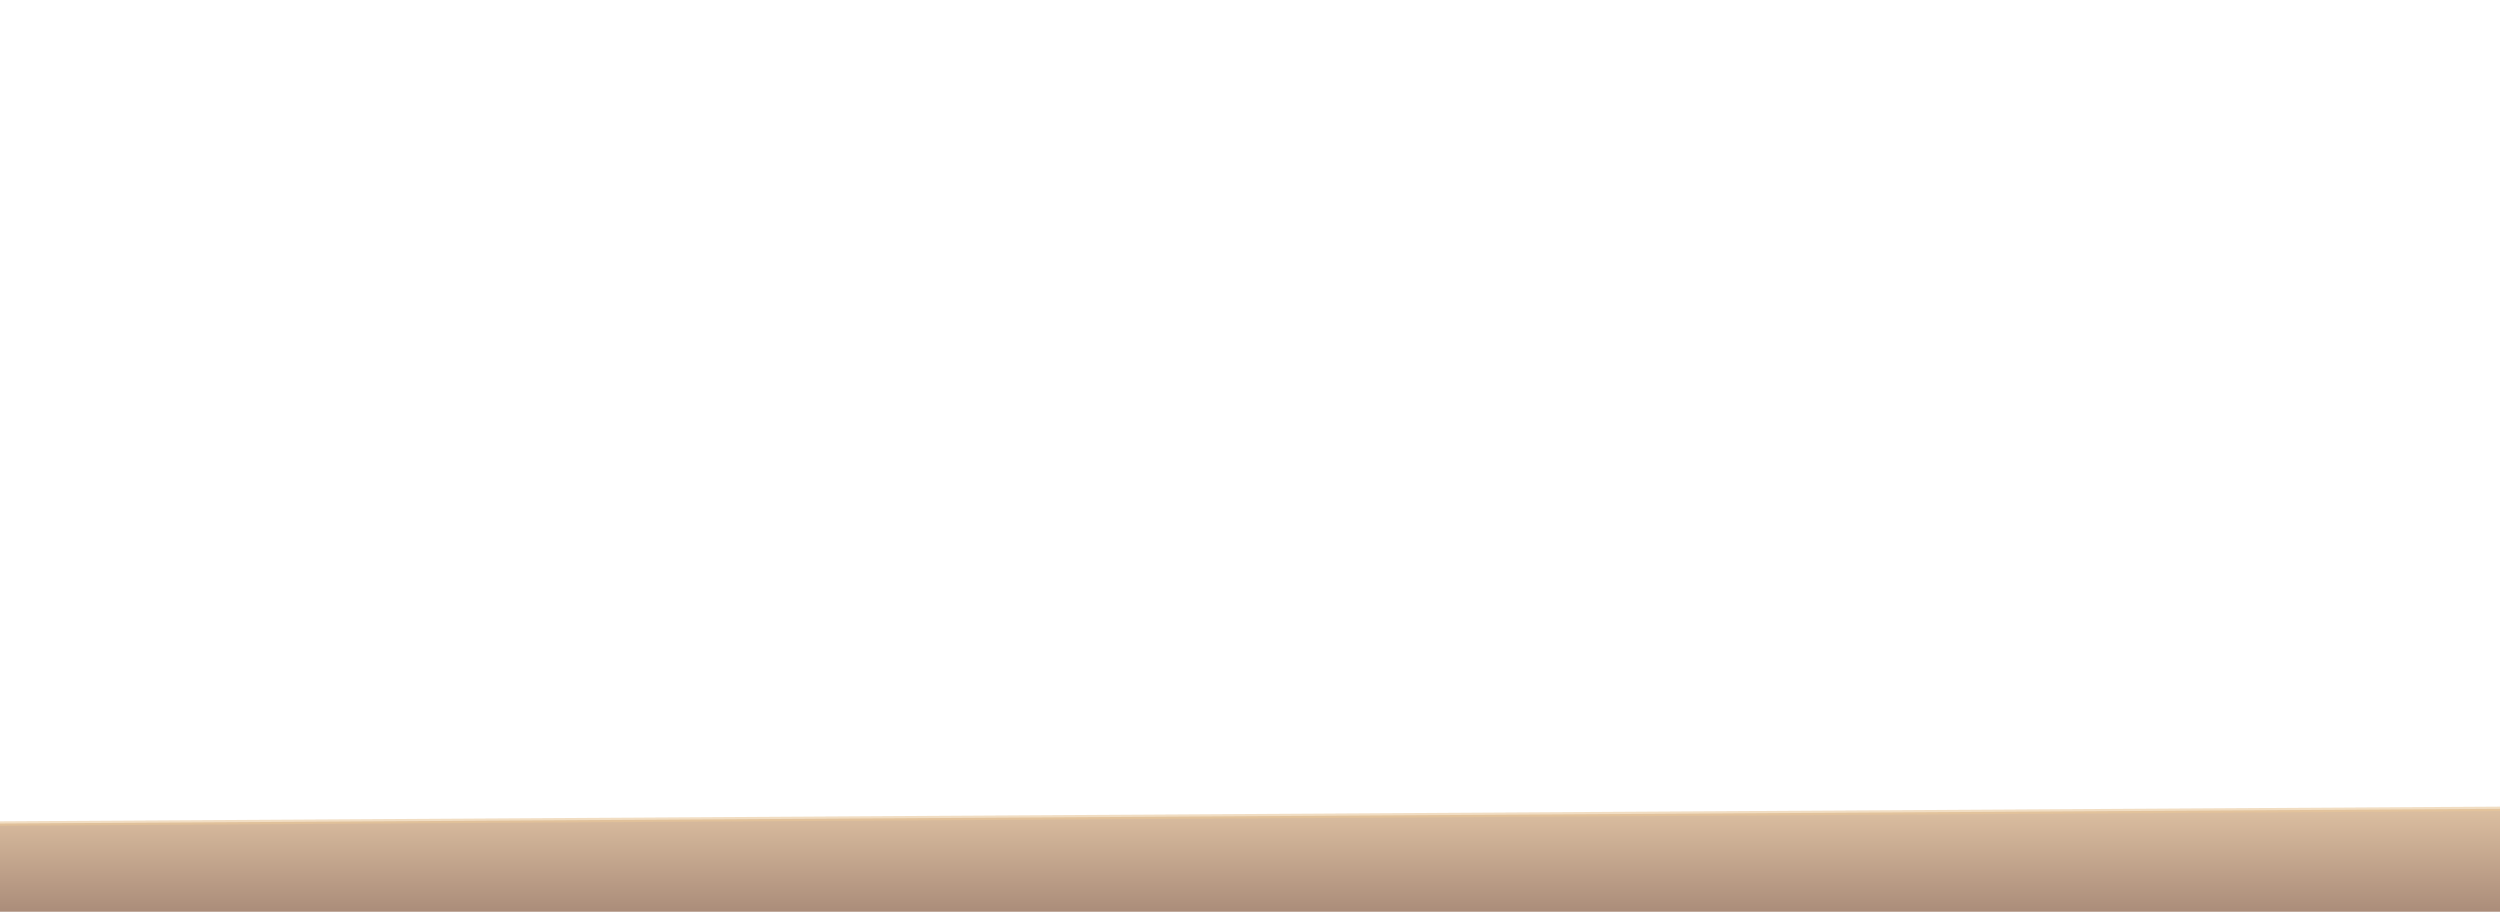
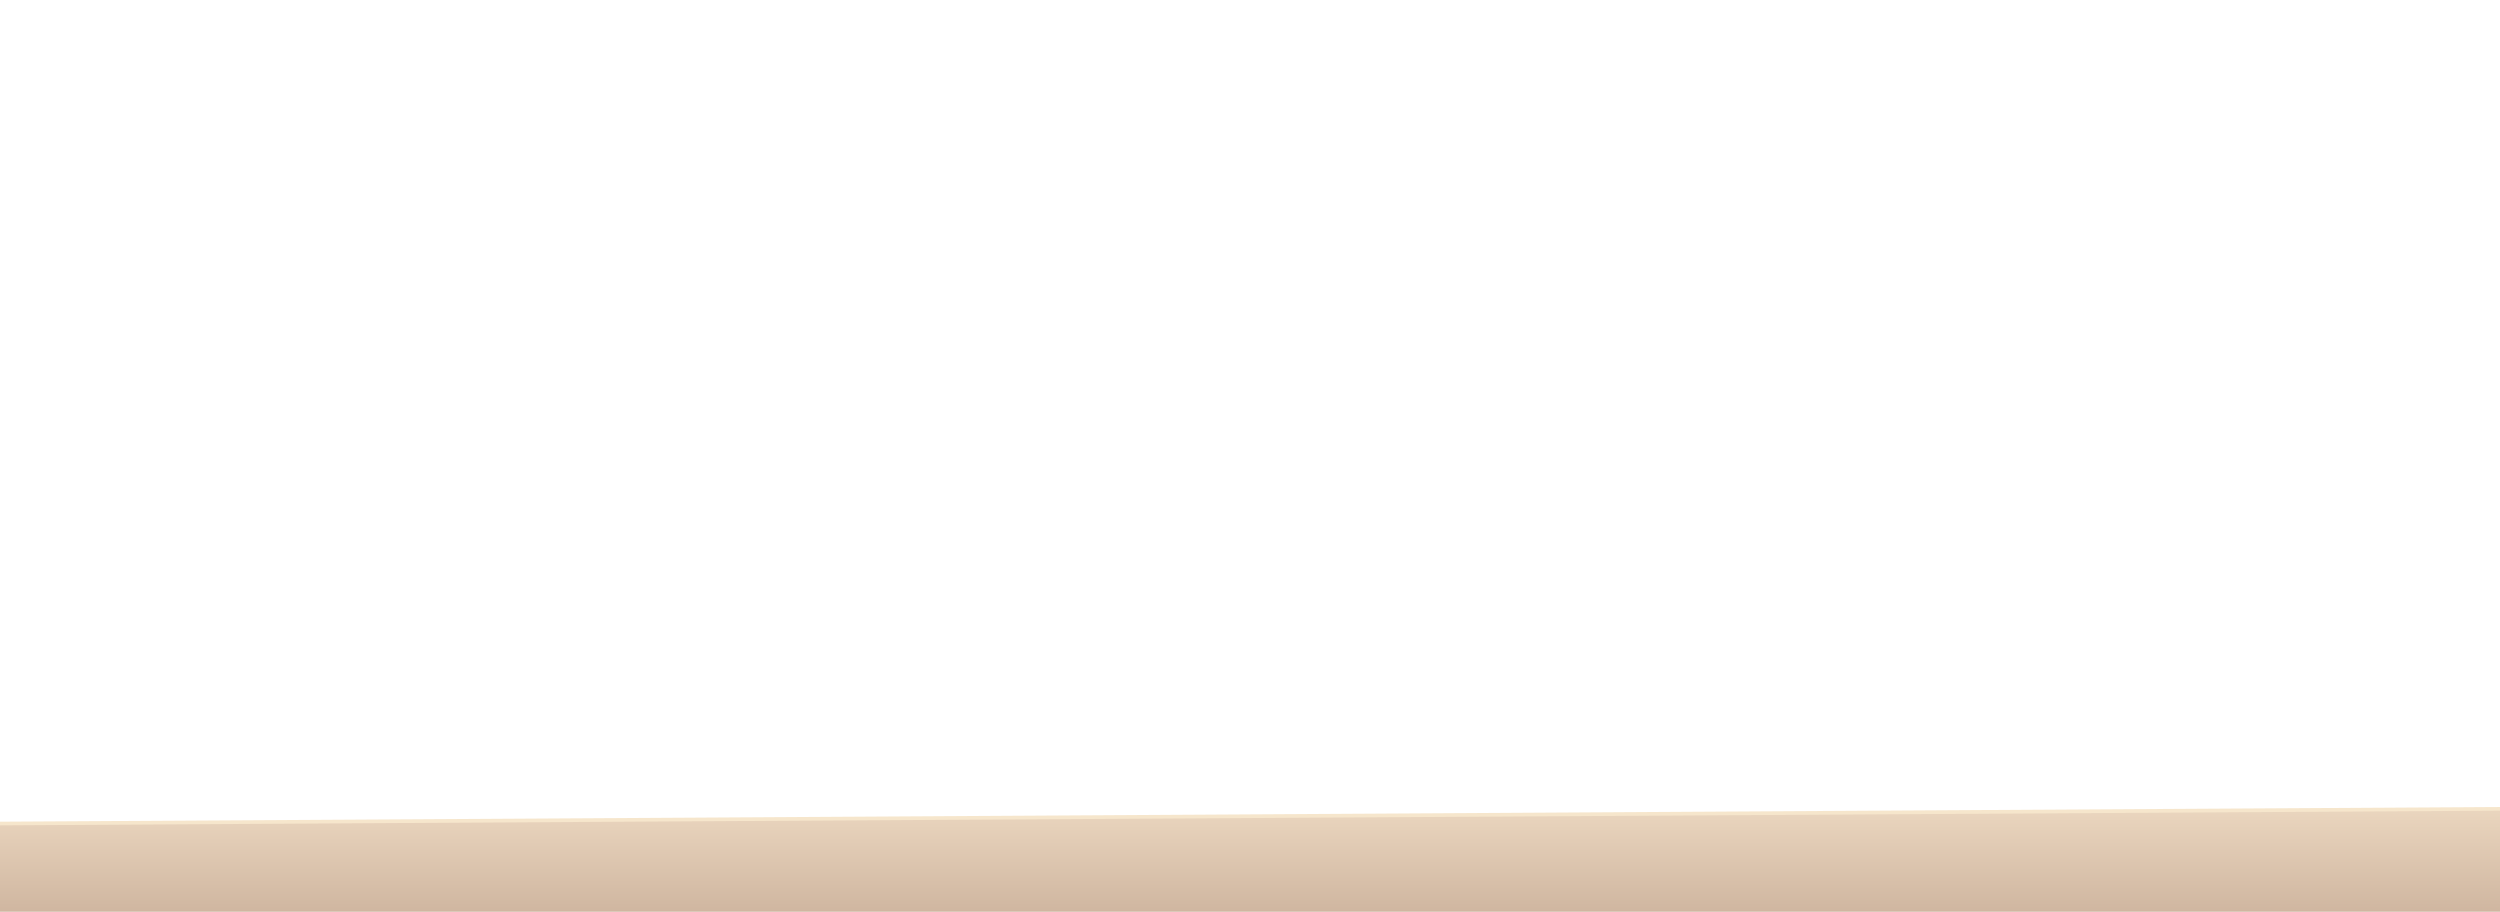
<svg xmlns="http://www.w3.org/2000/svg" viewBox="0 0 340 124" preserveAspectRatio="xMidYMax slice">
  <defs>
    <filter id="b" x="-50%" y="-50%" width="200%" height="200%">
      <feGaussianBlur stdDeviation="2.4" />
    </filter>
    <filter id="bb" x="-50%" y="-50%" width="200%" height="200%">
      <feGaussianBlur stdDeviation="6" />
    </filter>
    <filter id="b1" x="-50%" y="-50%" width="200%" height="200%">
      <feGaussianBlur stdDeviation="0.9" />
    </filter>
    <linearGradient id="wd" x1="0" y1="0" x2="0" y2="1">
-       <stop offset="0" stop-color="#C89A6A" stop-opacity="0.7" />
-       <stop offset="1" stop-color="#7A4A2C" stop-opacity="0.7" />
+       <stop offset="0" stop-color="#D9B48A" stop-opacity="0.55" />
+       <stop offset="1" stop-color="#A87A52" stop-opacity="0.55" />
    </linearGradient>
  </defs>
-   <path d="M0 112 L340 110 L340 124 L0 124Z" fill="url(#wd)" fill-opacity=".9" />
-   <path d="M0 112 L340 110" stroke="#E8C79A" stroke-opacity=".6" stroke-width=".6" />
+   <path d="M0 112 L340 110 L340 124 L0 124Z" fill="url(#wd)" />
+   <path d="M0 112 L340 110" stroke="#F6E6CC" stroke-width=".5" />
</svg>
